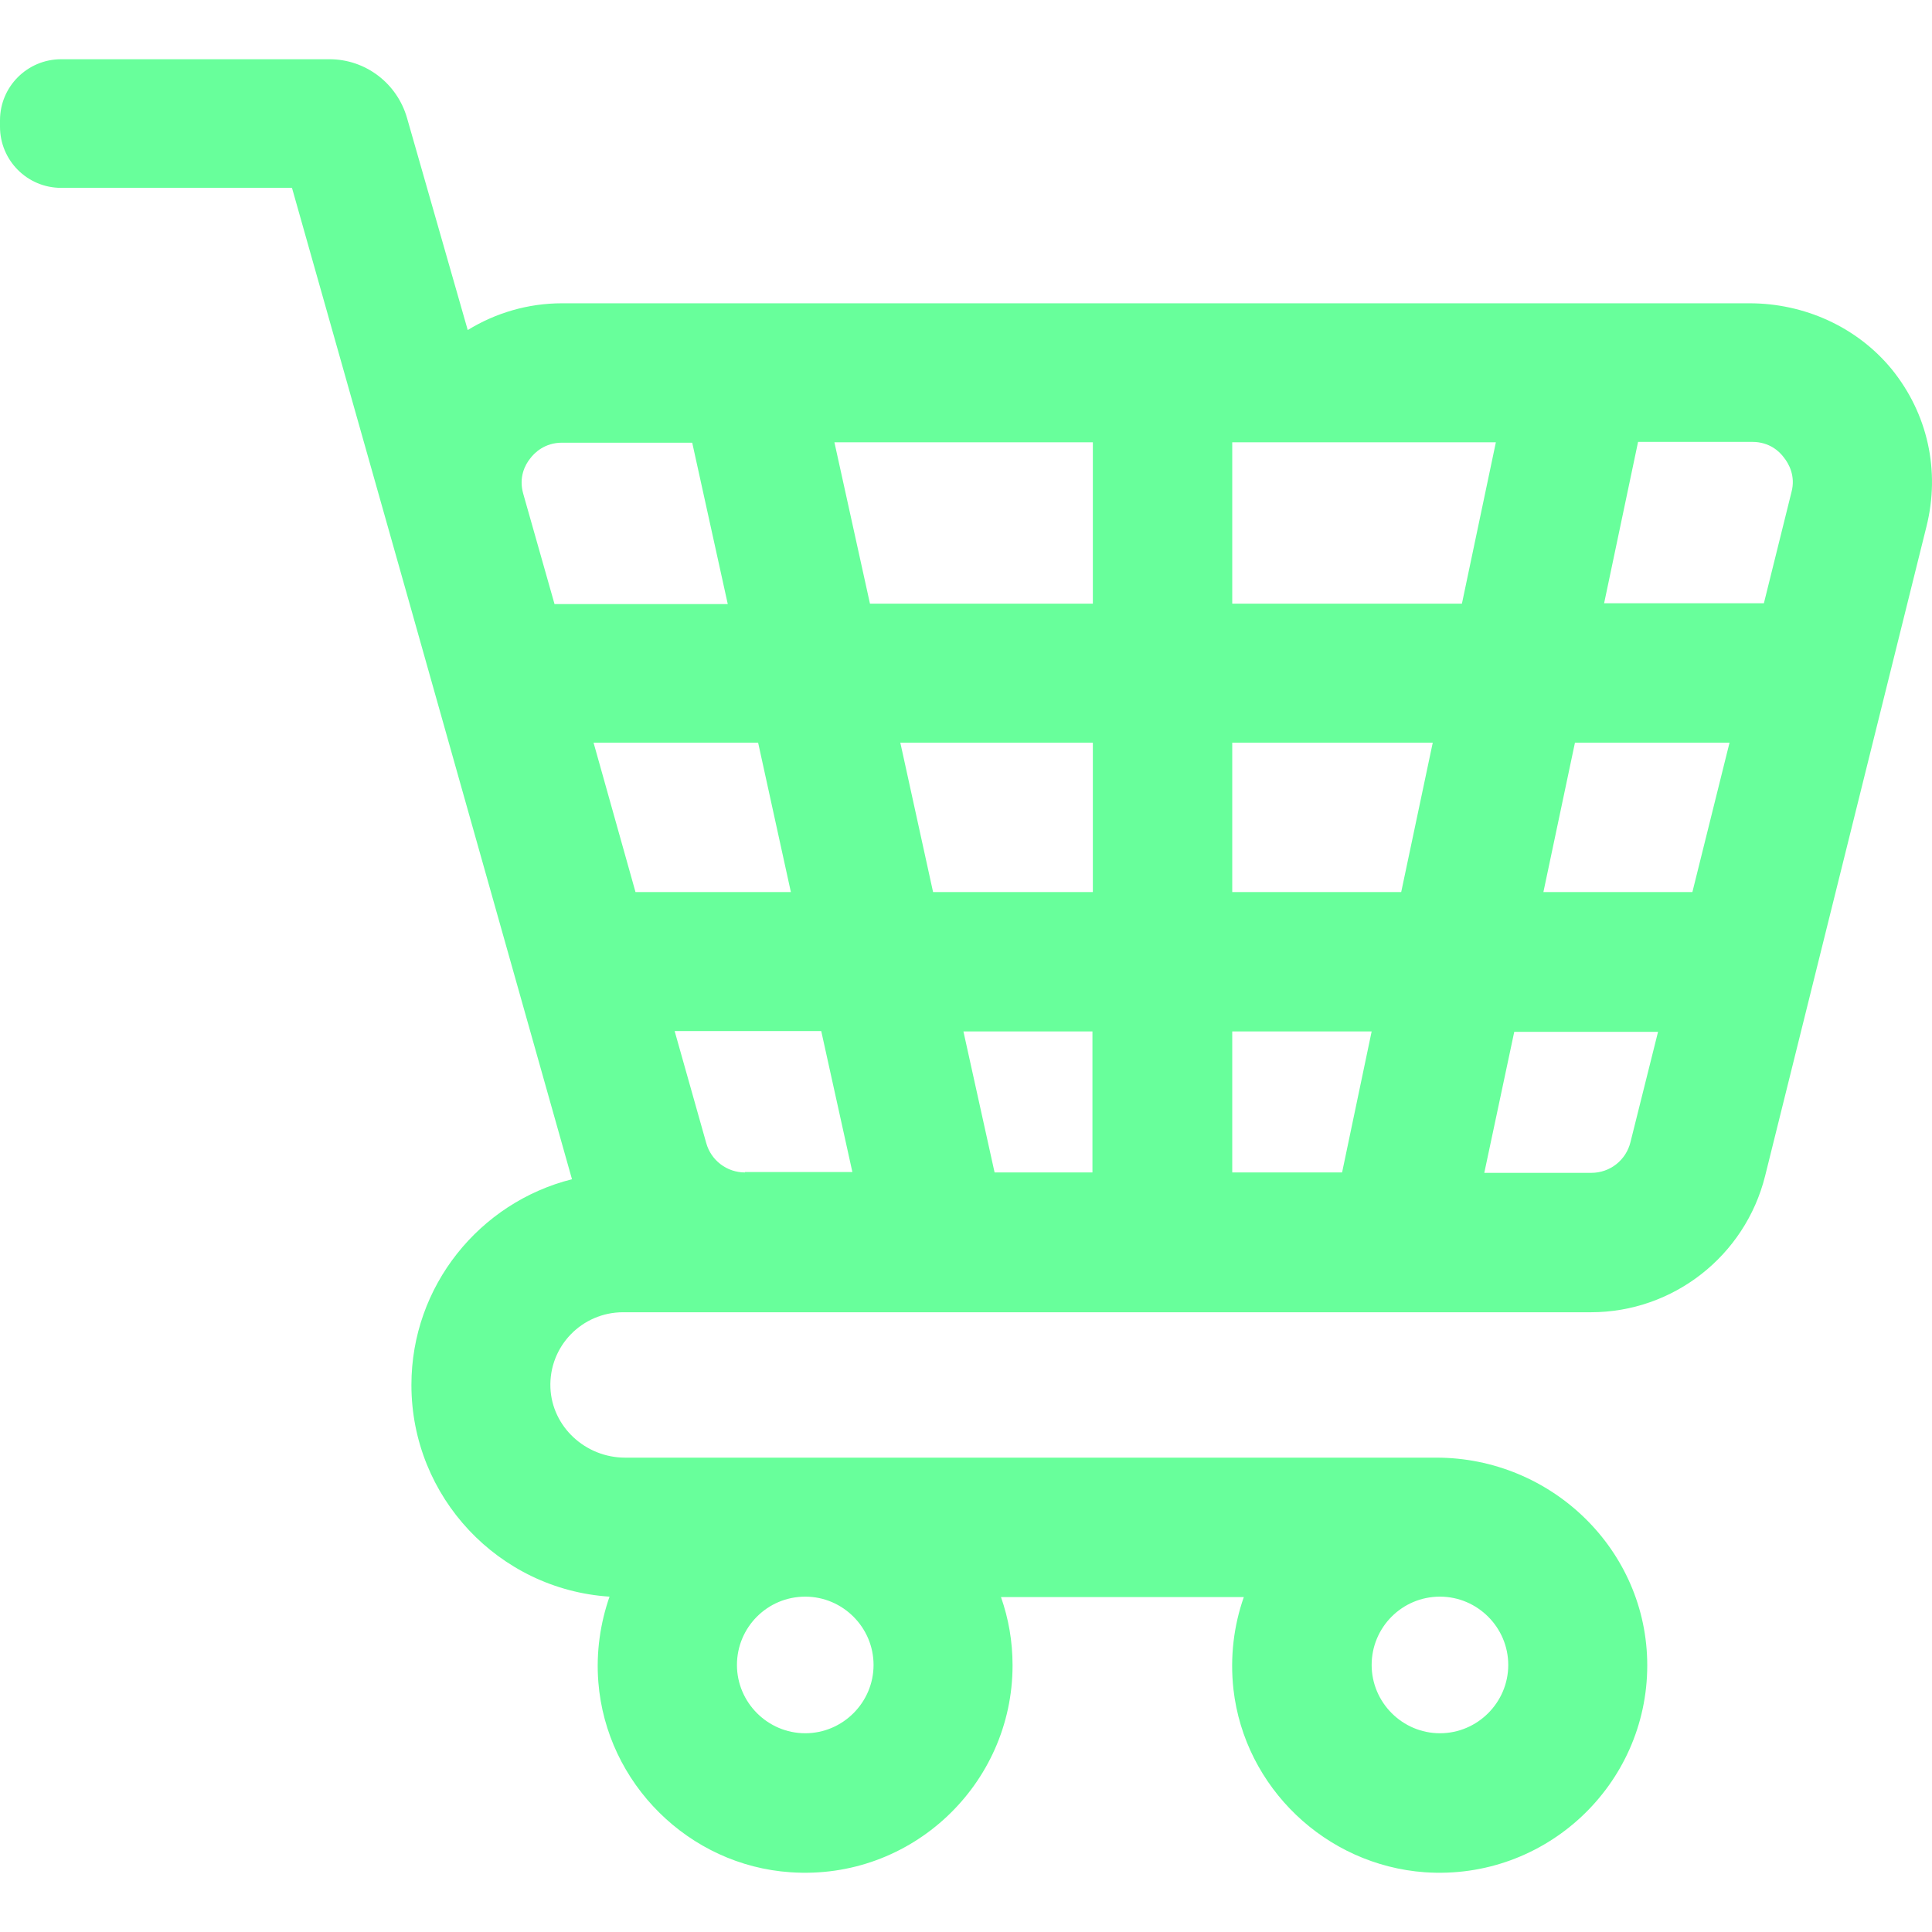
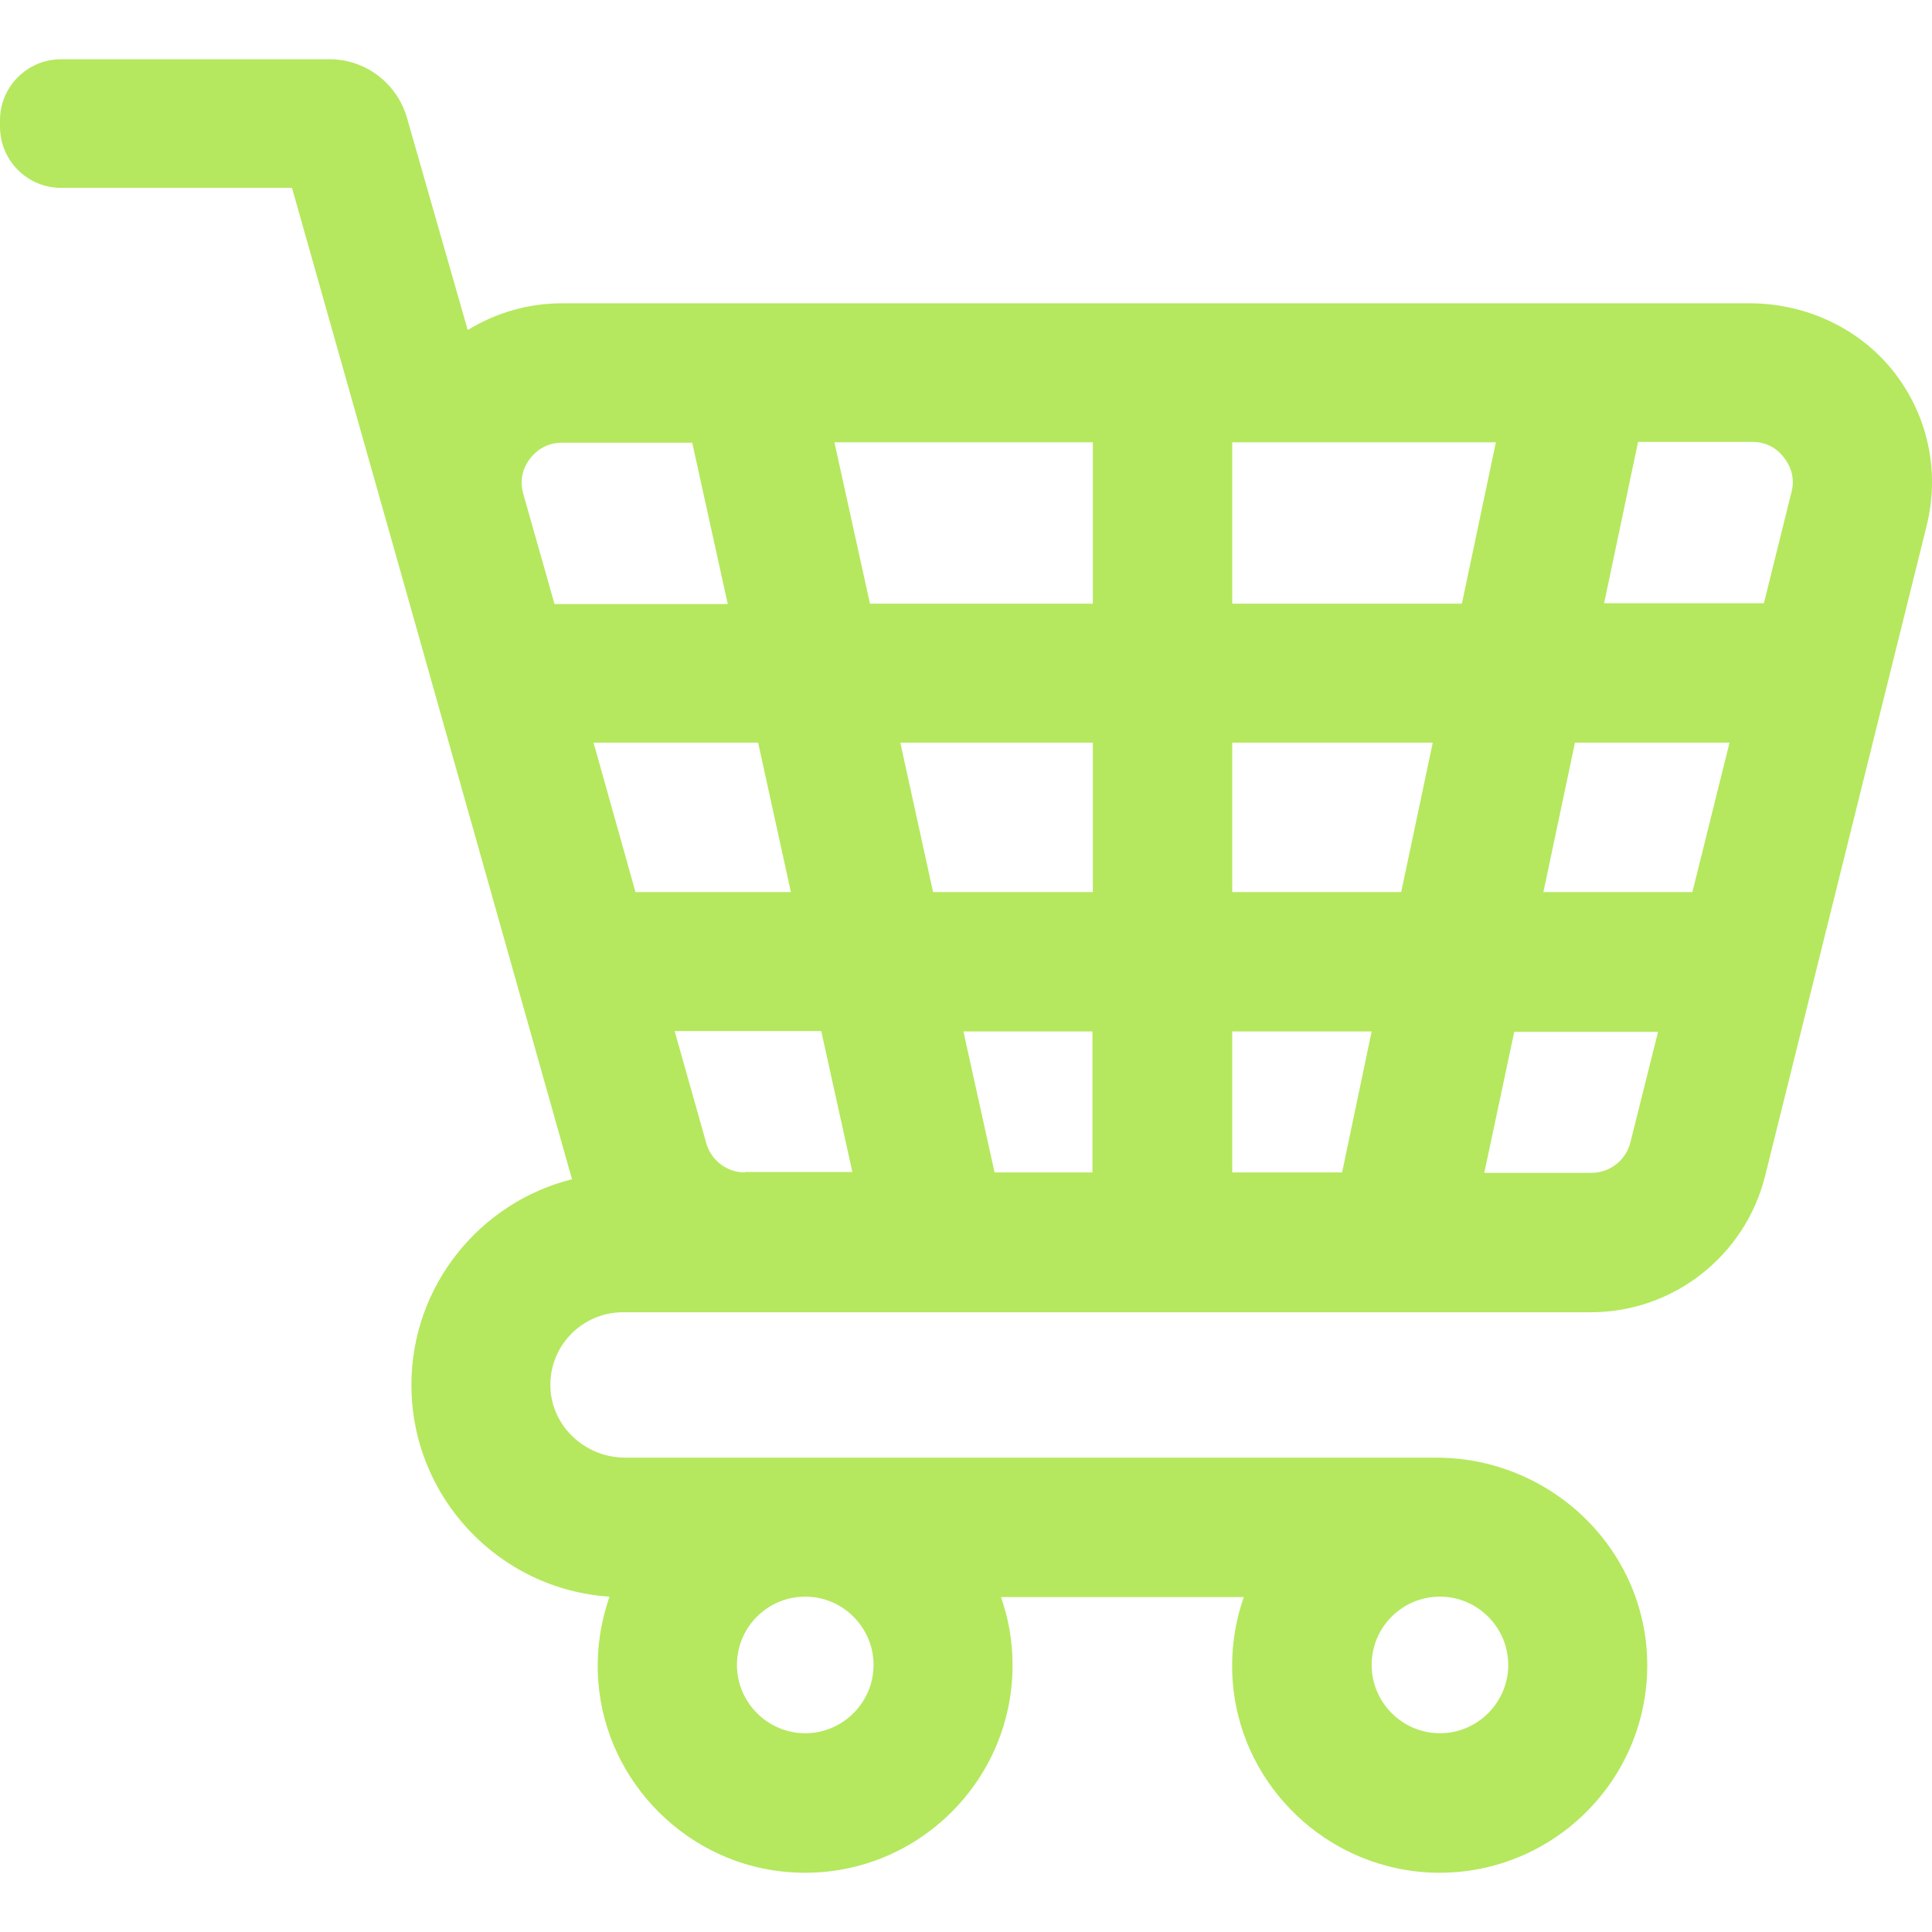
<svg xmlns="http://www.w3.org/2000/svg" version="1.1" id="Capa_1" x="0px" y="0px" viewBox="0 0 483.688 483.688" style="enable-background:new 0 0 483.688 483.688;" xml:space="preserve" width="512px" height="512px">
  <g>
-     <path d="M473.6,92.43c-8.7-10.6-21.9-16.5-35.6-16.5H140.7c-8.5,0-16.6,2.4-23.6,6.7l-15.2-53.1c-2.5-8.7-10.4-14.7-19.4-14.7H59.4   H15.3c-8.4,0-15.3,6.8-15.3,15.3v1.6c0,8.4,6.8,15.3,15.3,15.3h57.8l29.5,104.3l40.6,143.9c-23.1,5.8-40.2,26.7-40.2,51.5   c0,28.1,21.9,51.2,49.6,53c-2.3,6.6-3.4,13.9-2.8,21.4c2,25.4,22.7,45.9,48.1,47.6c30.3,2.1,55.6-22,55.6-51.8c0-6-1-11.7-2.9-17.1   h60.8c-2.5,7.1-3.5,15-2.6,23.1c2.8,24.6,23.1,44,47.9,45.8c30.3,2.1,55.7-21.9,55.7-51.8c0-28.9-24-52-52.8-52H156.5   c-9.9,0-18.3-7.7-18.7-17.5c-0.4-10.4,7.9-18.9,18.2-18.9h30.5h165.3h46.5c20.6,0,38.6-14.1,43.6-34.1l40.4-162.6   C485.8,117.83,482.6,103.53,473.6,92.43z M360.5,399.73c9.4,0,17.1,7.7,17.1,17.1s-7.7,17.1-17.1,17.1s-17.1-7.7-17.1-17.1   S351,399.73,360.5,399.73z M201.6,399.73c9.4,0,17.1,7.7,17.1,17.1s-7.7,17.1-17.1,17.1c-9.4,0-17.1-7.7-17.1-17.1   C184.5,407.43,192.1,399.73,201.6,399.73z M138.8,151.13l-7.8-27.5c-1.2-4.2,0.5-7.3,1.7-8.8c1.1-1.5,3.7-4,8-4h32.6l8.9,40.4   h-43.4V151.13z M148.6,185.93h41.2l8.2,37.4h-38.9L148.6,185.93z M186.5,293.53c-4.5,0-8.5-3-9.7-7.4l-7.9-28h36.7l7.8,35.3h-26.9   V293.53z M273.6,293.53H249l-7.8-35.3h32.3v35.3H273.6z M273.6,223.33h-40l-8.2-37.4h48.2V223.33z M273.6,151.13h-55.8l-8.9-40.4   h64.7V151.13z M336,293.53h-27.5v-35.3h34.9L336,293.53z M350.8,223.33h-42.3v-37.4h50.2L350.8,223.33z M308.5,151.13v-40.4h66   l-8.5,40.4H308.5z M408.2,285.93c-1.1,4.5-5.1,7.7-9.8,7.7h-26.8l7.5-35.3h36L408.2,285.93z M423.7,223.33h-37.3l7.9-37.4H433   L423.7,223.33z M448.5,123.23l-6.9,27.8h-40l8.5-40.4h28.6c4.3,0,6.8,2.4,7.9,3.9C447.8,116.03,449.6,119.13,448.5,123.23z" fill="#68ff9b" />
+     <path d="M473.6,92.43c-8.7-10.6-21.9-16.5-35.6-16.5H140.7c-8.5,0-16.6,2.4-23.6,6.7l-15.2-53.1c-2.5-8.7-10.4-14.7-19.4-14.7H59.4   H15.3c-8.4,0-15.3,6.8-15.3,15.3v1.6c0,8.4,6.8,15.3,15.3,15.3h57.8l29.5,104.3l40.6,143.9c-23.1,5.8-40.2,26.7-40.2,51.5   c0,28.1,21.9,51.2,49.6,53c-2.3,6.6-3.4,13.9-2.8,21.4c2,25.4,22.7,45.9,48.1,47.6c30.3,2.1,55.6-22,55.6-51.8c0-6-1-11.7-2.9-17.1   h60.8c-2.5,7.1-3.5,15-2.6,23.1c2.8,24.6,23.1,44,47.9,45.8c30.3,2.1,55.7-21.9,55.7-51.8c0-28.9-24-52-52.8-52H156.5   c-9.9,0-18.3-7.7-18.7-17.5c-0.4-10.4,7.9-18.9,18.2-18.9h30.5h165.3h46.5c20.6,0,38.6-14.1,43.6-34.1l40.4-162.6   C485.8,117.83,482.6,103.53,473.6,92.43z M360.5,399.73c9.4,0,17.1,7.7,17.1,17.1s-7.7,17.1-17.1,17.1s-17.1-7.7-17.1-17.1   S351,399.73,360.5,399.73z M201.6,399.73c9.4,0,17.1,7.7,17.1,17.1s-7.7,17.1-17.1,17.1c-9.4,0-17.1-7.7-17.1-17.1   C184.5,407.43,192.1,399.73,201.6,399.73z M138.8,151.13l-7.8-27.5c-1.2-4.2,0.5-7.3,1.7-8.8c1.1-1.5,3.7-4,8-4h32.6l8.9,40.4   h-43.4V151.13z M148.6,185.93h41.2l8.2,37.4h-38.9L148.6,185.93z M186.5,293.53c-4.5,0-8.5-3-9.7-7.4l-7.9-28h36.7l7.8,35.3h-26.9   V293.53z M273.6,293.53H249l-7.8-35.3h32.3v35.3H273.6z M273.6,223.33h-40l-8.2-37.4h48.2V223.33z M273.6,151.13h-55.8l-8.9-40.4   h64.7V151.13z M336,293.53h-27.5v-35.3h34.9L336,293.53z M350.8,223.33h-42.3v-37.4h50.2L350.8,223.33z M308.5,151.13v-40.4h66   l-8.5,40.4H308.5z M408.2,285.93c-1.1,4.5-5.1,7.7-9.8,7.7h-26.8l7.5-35.3h36L408.2,285.93z M423.7,223.33h-37.3l7.9-37.4H433   L423.7,223.33z M448.5,123.23l-6.9,27.8h-40l8.5-40.4h28.6c4.3,0,6.8,2.4,7.9,3.9C447.8,116.03,449.6,119.13,448.5,123.23z" fill="#b5e85e" />
  </g>
  <g>
</g>
  <g>
</g>
  <g>
</g>
  <g>
</g>
  <g>
</g>
  <g>
</g>
  <g>
</g>
  <g>
</g>
  <g>
</g>
  <g>
</g>
  <g>
</g>
  <g>
</g>
  <g>
</g>
  <g>
</g>
  <g>
</g>
</svg>
